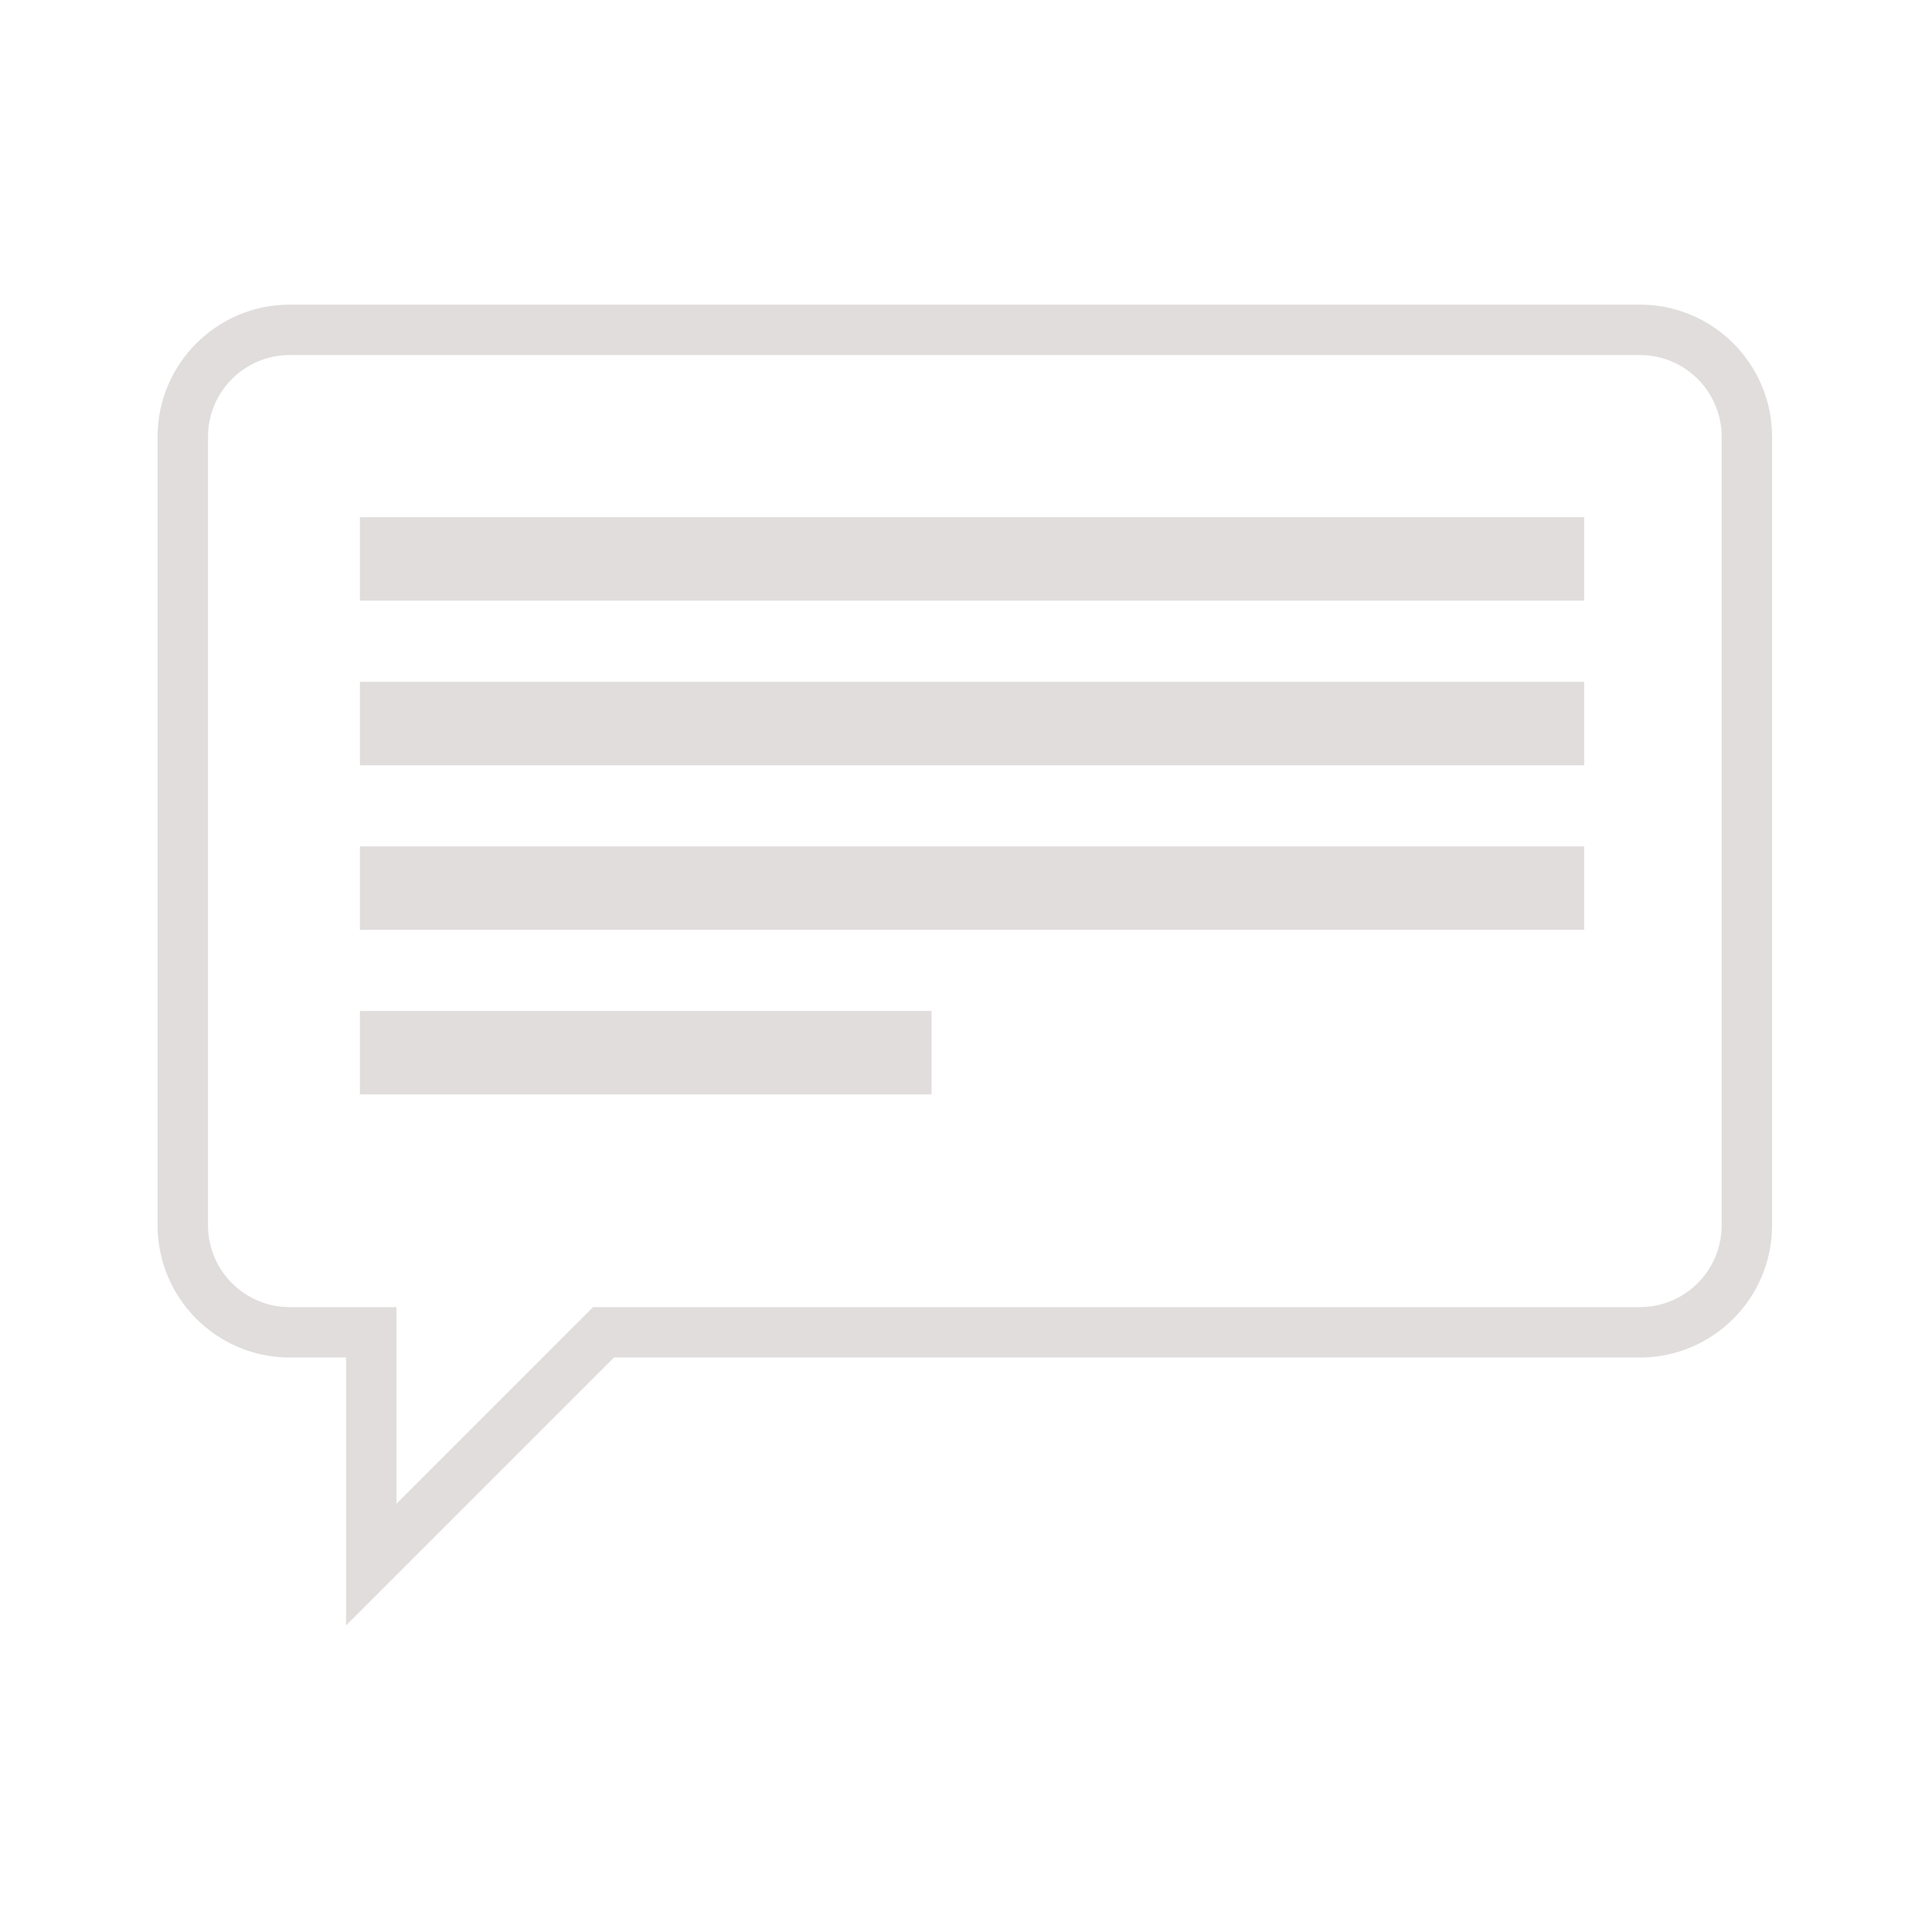
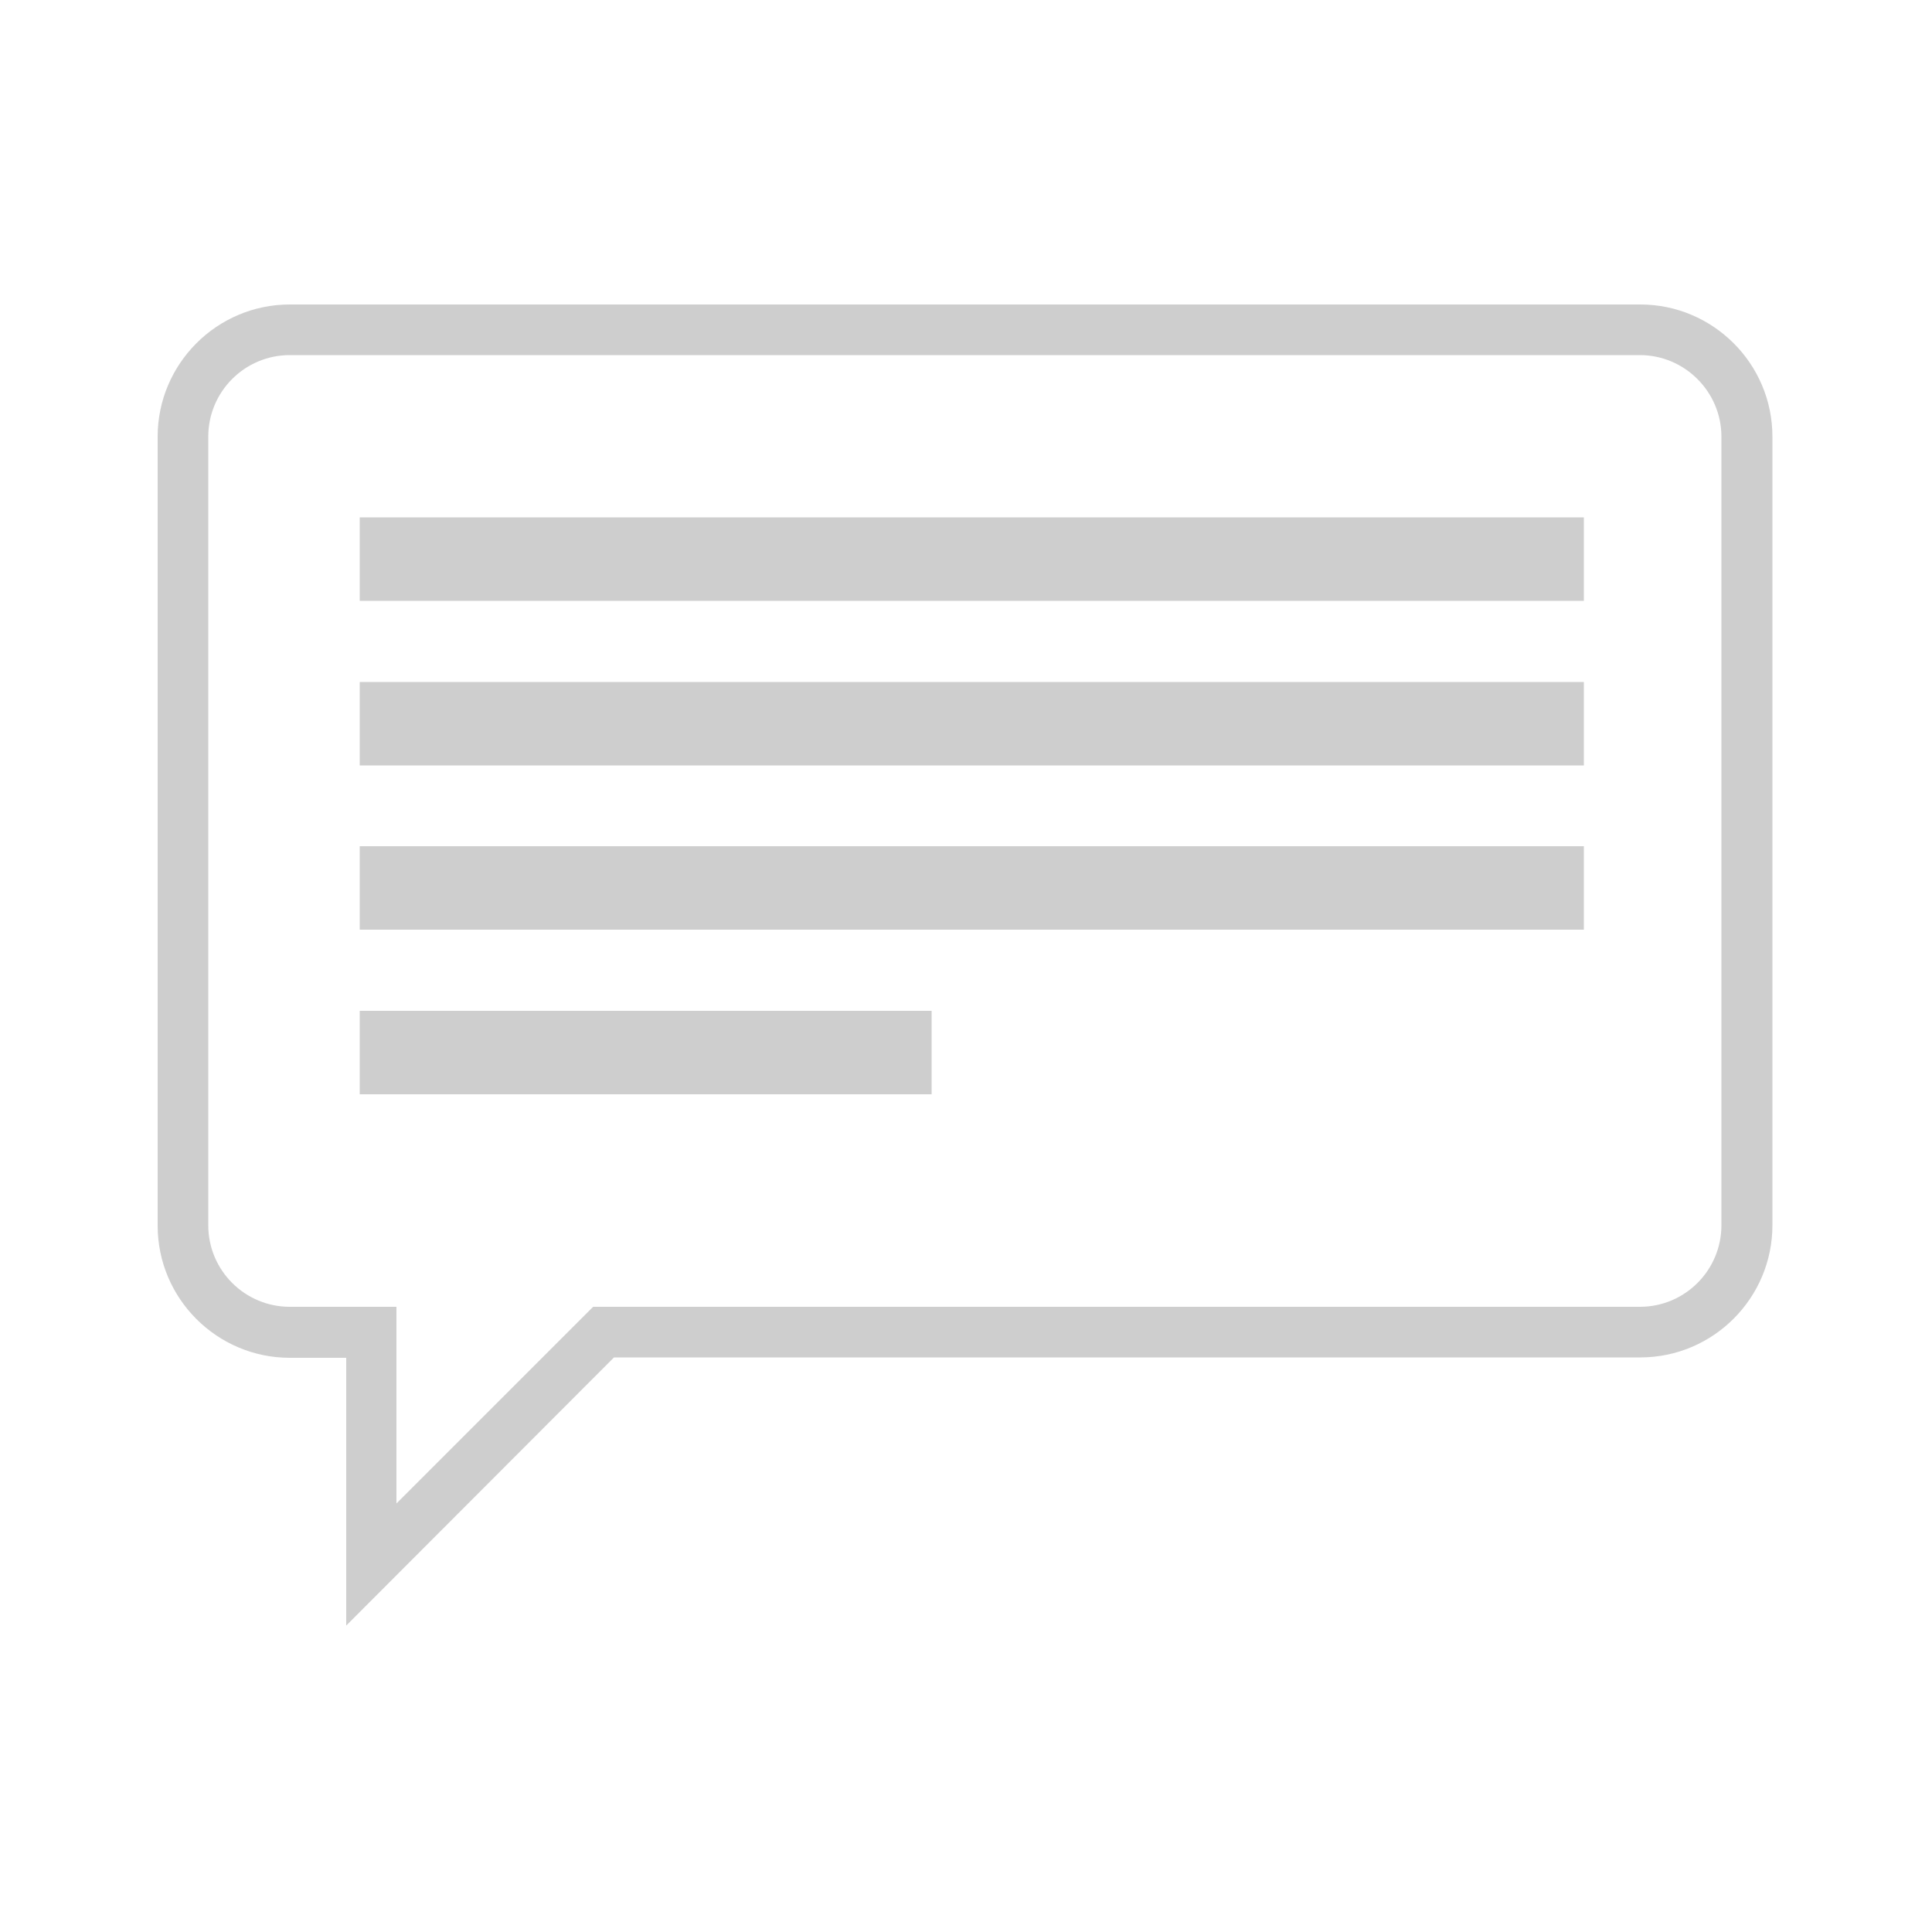
- <svg xmlns="http://www.w3.org/2000/svg" width="500" height="500">
+ <svg xmlns="http://www.w3.org/2000/svg" version="1.1" id="Capa_1" x="0px" y="0px" viewBox="0 0 500 500" style="enable-background:new 0 0 500 500;" xml:space="preserve">
+   <style type="text/css">
+ 	.st0{fill:none;}
+ 	.st1{fill:#CECECE;}
+ </style>
  <g>
-     <rect fill="none" id="canvas_background" height="402" width="582" y="-1" x="-1" />
+     <rect id="canvas_background" x="-1" y="-1" class="st0" width="582" height="402" />
  </g>
  <g>
-     <path id="svg_1" d="m74.968,91.885c-11.655,0 -21.135,9.48 -21.135,21.126l0,204.13c0,11.655 9.48,21.136 21.135,21.136l27.64,0l0,50.892l50.883,-50.892l270.933,0c11.655,0 21.134,-9.48 21.134,-21.136l0,-204.13c0,-11.646 -9.479,-21.126 -21.134,-21.126l-349.456,0zm14.593,328.777l0,-69.338l-14.593,0c-18.846,0 -34.183,-15.335 -34.183,-34.183l0,-204.13c0,-18.837 15.337,-34.173 34.183,-34.173l349.455,0c18.846,0 34.183,15.336 34.183,34.173l0,204.13c0,18.848 -15.337,34.183 -34.183,34.183l-265.525,0l-69.337,69.338z" fill="#e1dddd" />
-     <rect id="svg_2" height="21.602" width="316.836" fill="#e1dddd" y="133.85" x="93.146" />
-     <rect id="svg_3" height="21.603" width="316.836" fill="#e1dddd" y="176.454" x="93.146" />
-     <rect id="svg_4" height="21.602" width="316.836" fill="#e1dddd" y="219.039" x="93.146" />
-     <rect id="svg_5" height="21.593" width="147.956" fill="#e1dddd" y="261.634" x="93.146" />
+     <path id="svg_1" class="st1" d="M75,91.9c-11.7,0-21.1,9.5-21.1,21.1v204.1c0,11.7,9.5,21.1,21.1,21.1h27.6v50.9l50.9-50.9h270.9   c11.7,0,21.1-9.5,21.1-21.1V113c0-11.6-9.5-21.1-21.1-21.1L75,91.9L75,91.9z M89.6,420.7v-69.3H75c-18.8,0-34.2-15.3-34.2-34.2V113   c0-18.8,15.3-34.2,34.2-34.2h349.5c18.8,0,34.2,15.3,34.2,34.2v204.1c0,18.8-15.3,34.2-34.2,34.2H158.9L89.6,420.7L89.6,420.7z" />
+     <rect id="svg_2" x="93.1" y="133.9" class="st1" width="316.8" height="21.6" />
+     <rect id="svg_3" x="93.1" y="176.5" class="st1" width="316.8" height="21.6" />
+     <rect id="svg_4" x="93.1" y="219" class="st1" width="316.8" height="21.6" />
+     <rect id="svg_5" x="93.1" y="261.6" class="st1" width="148" height="21.6" />
  </g>
</svg>
